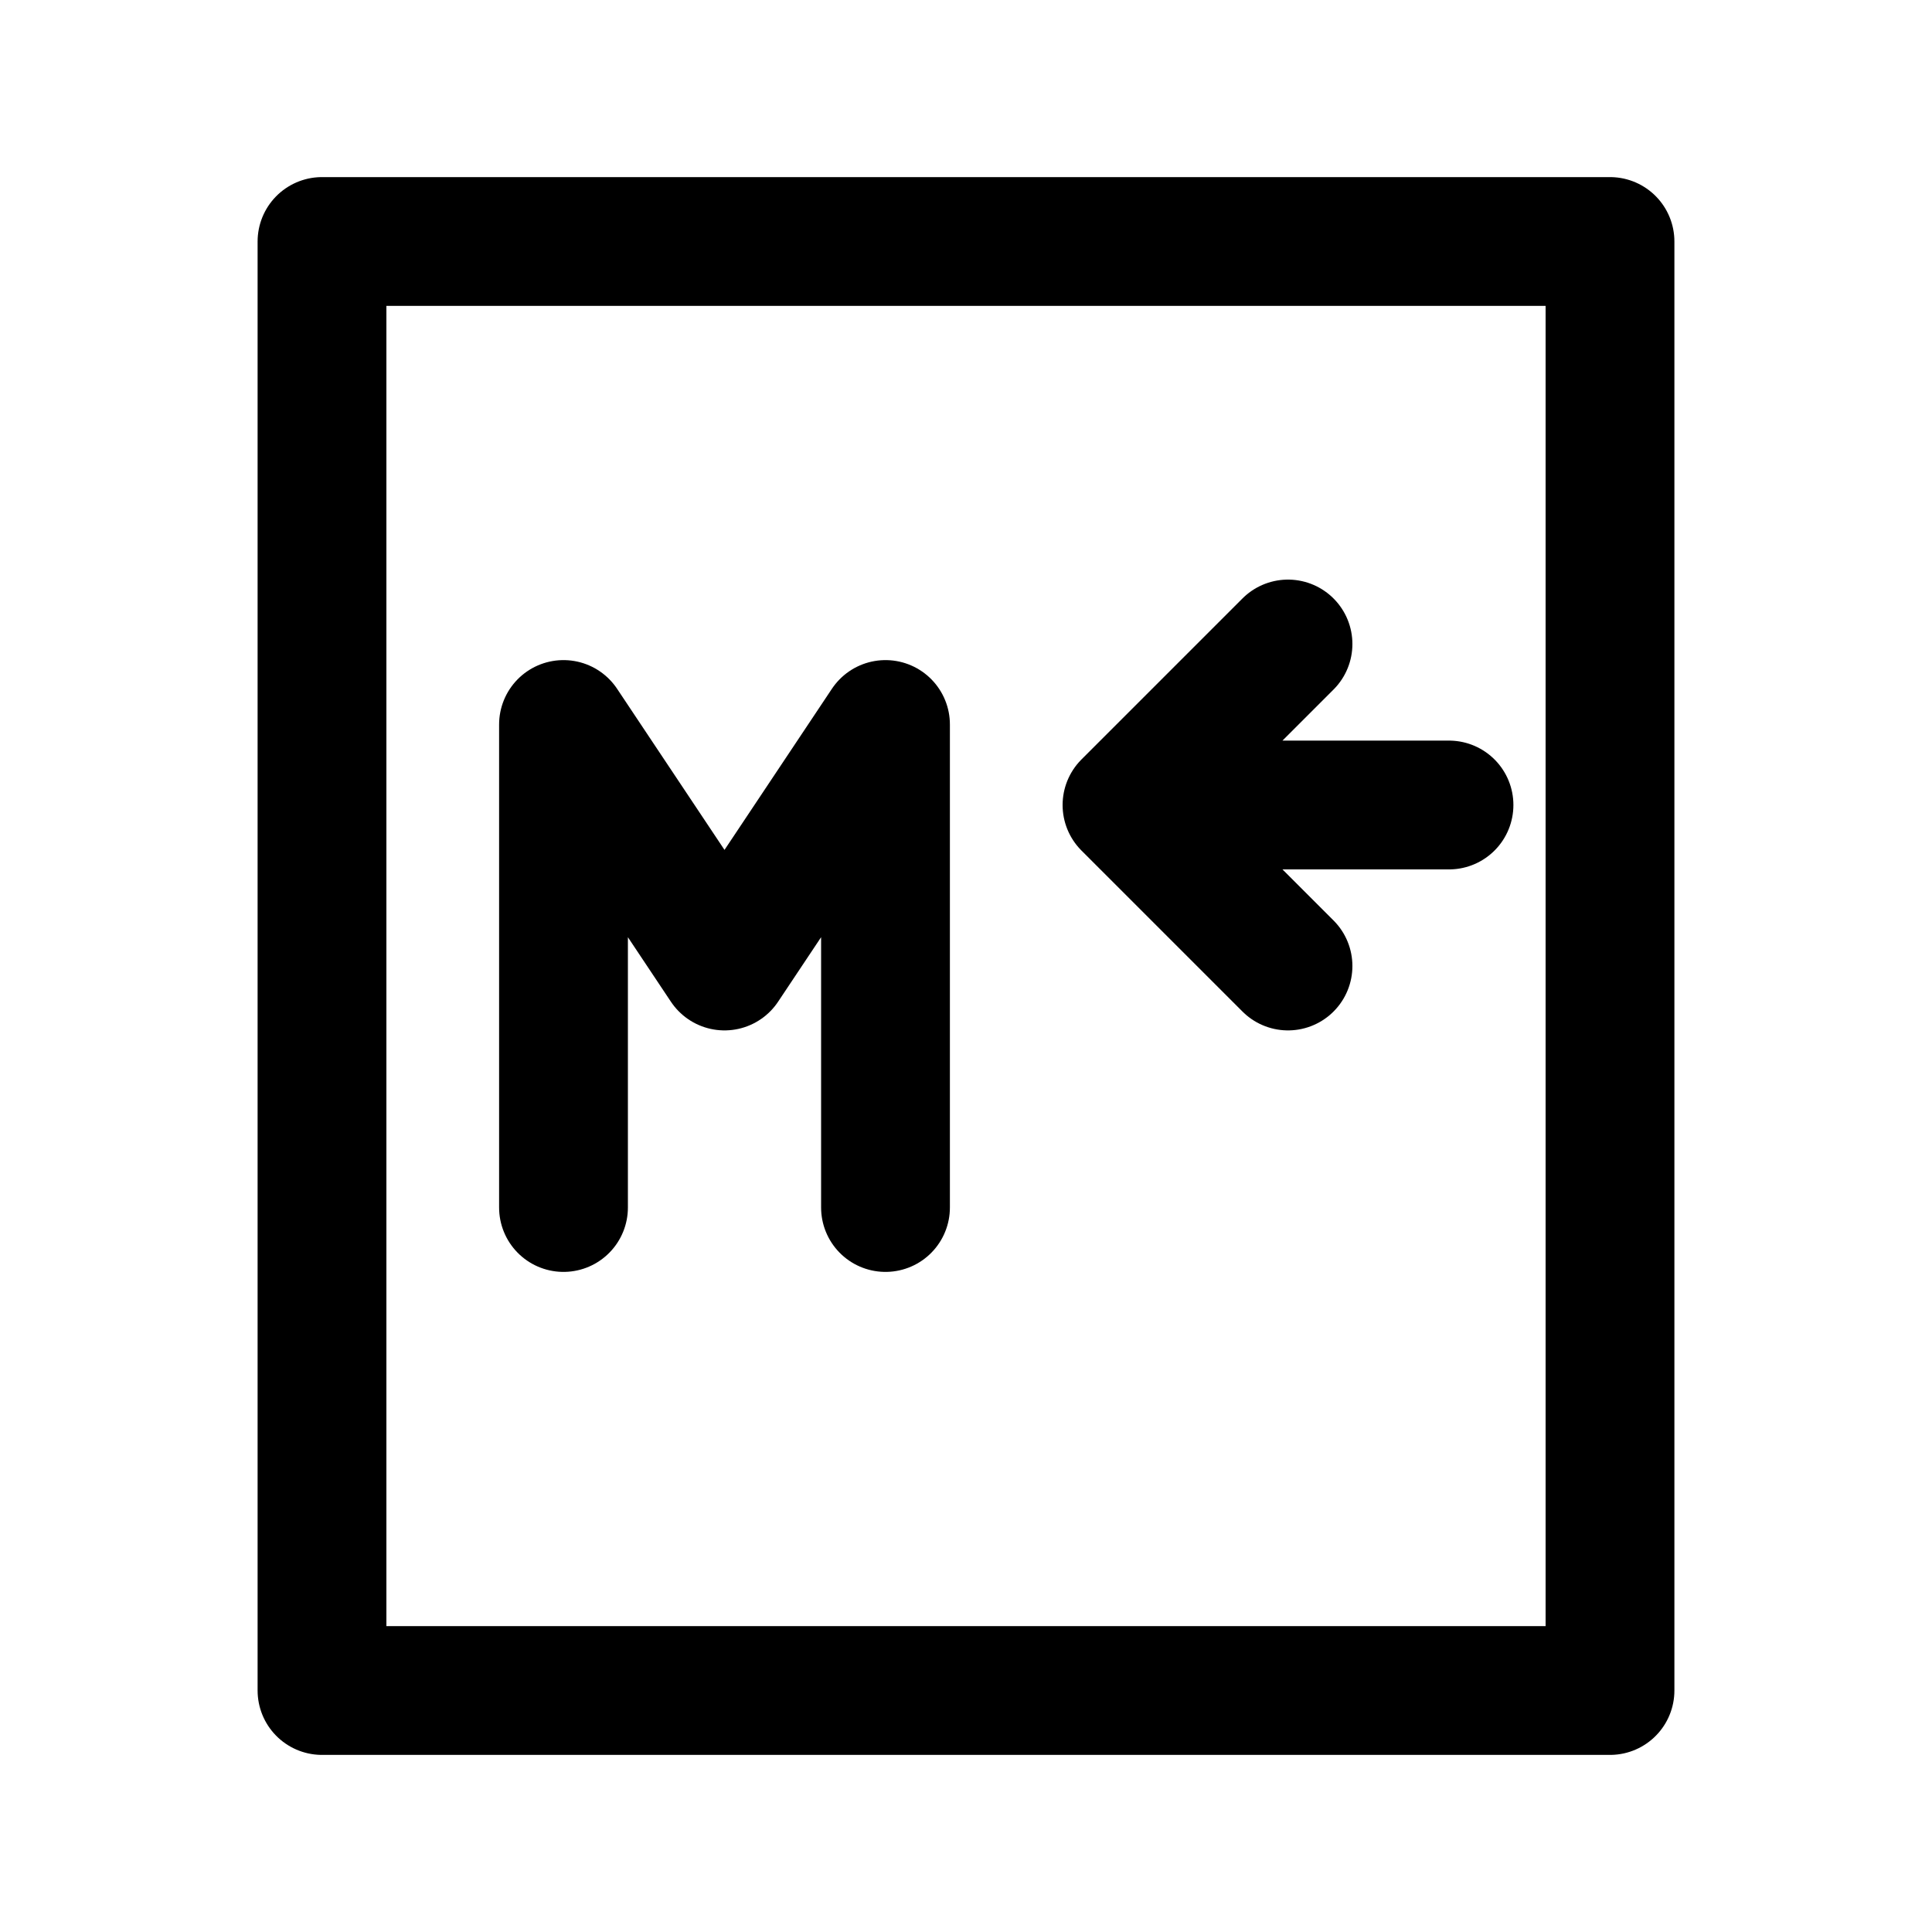
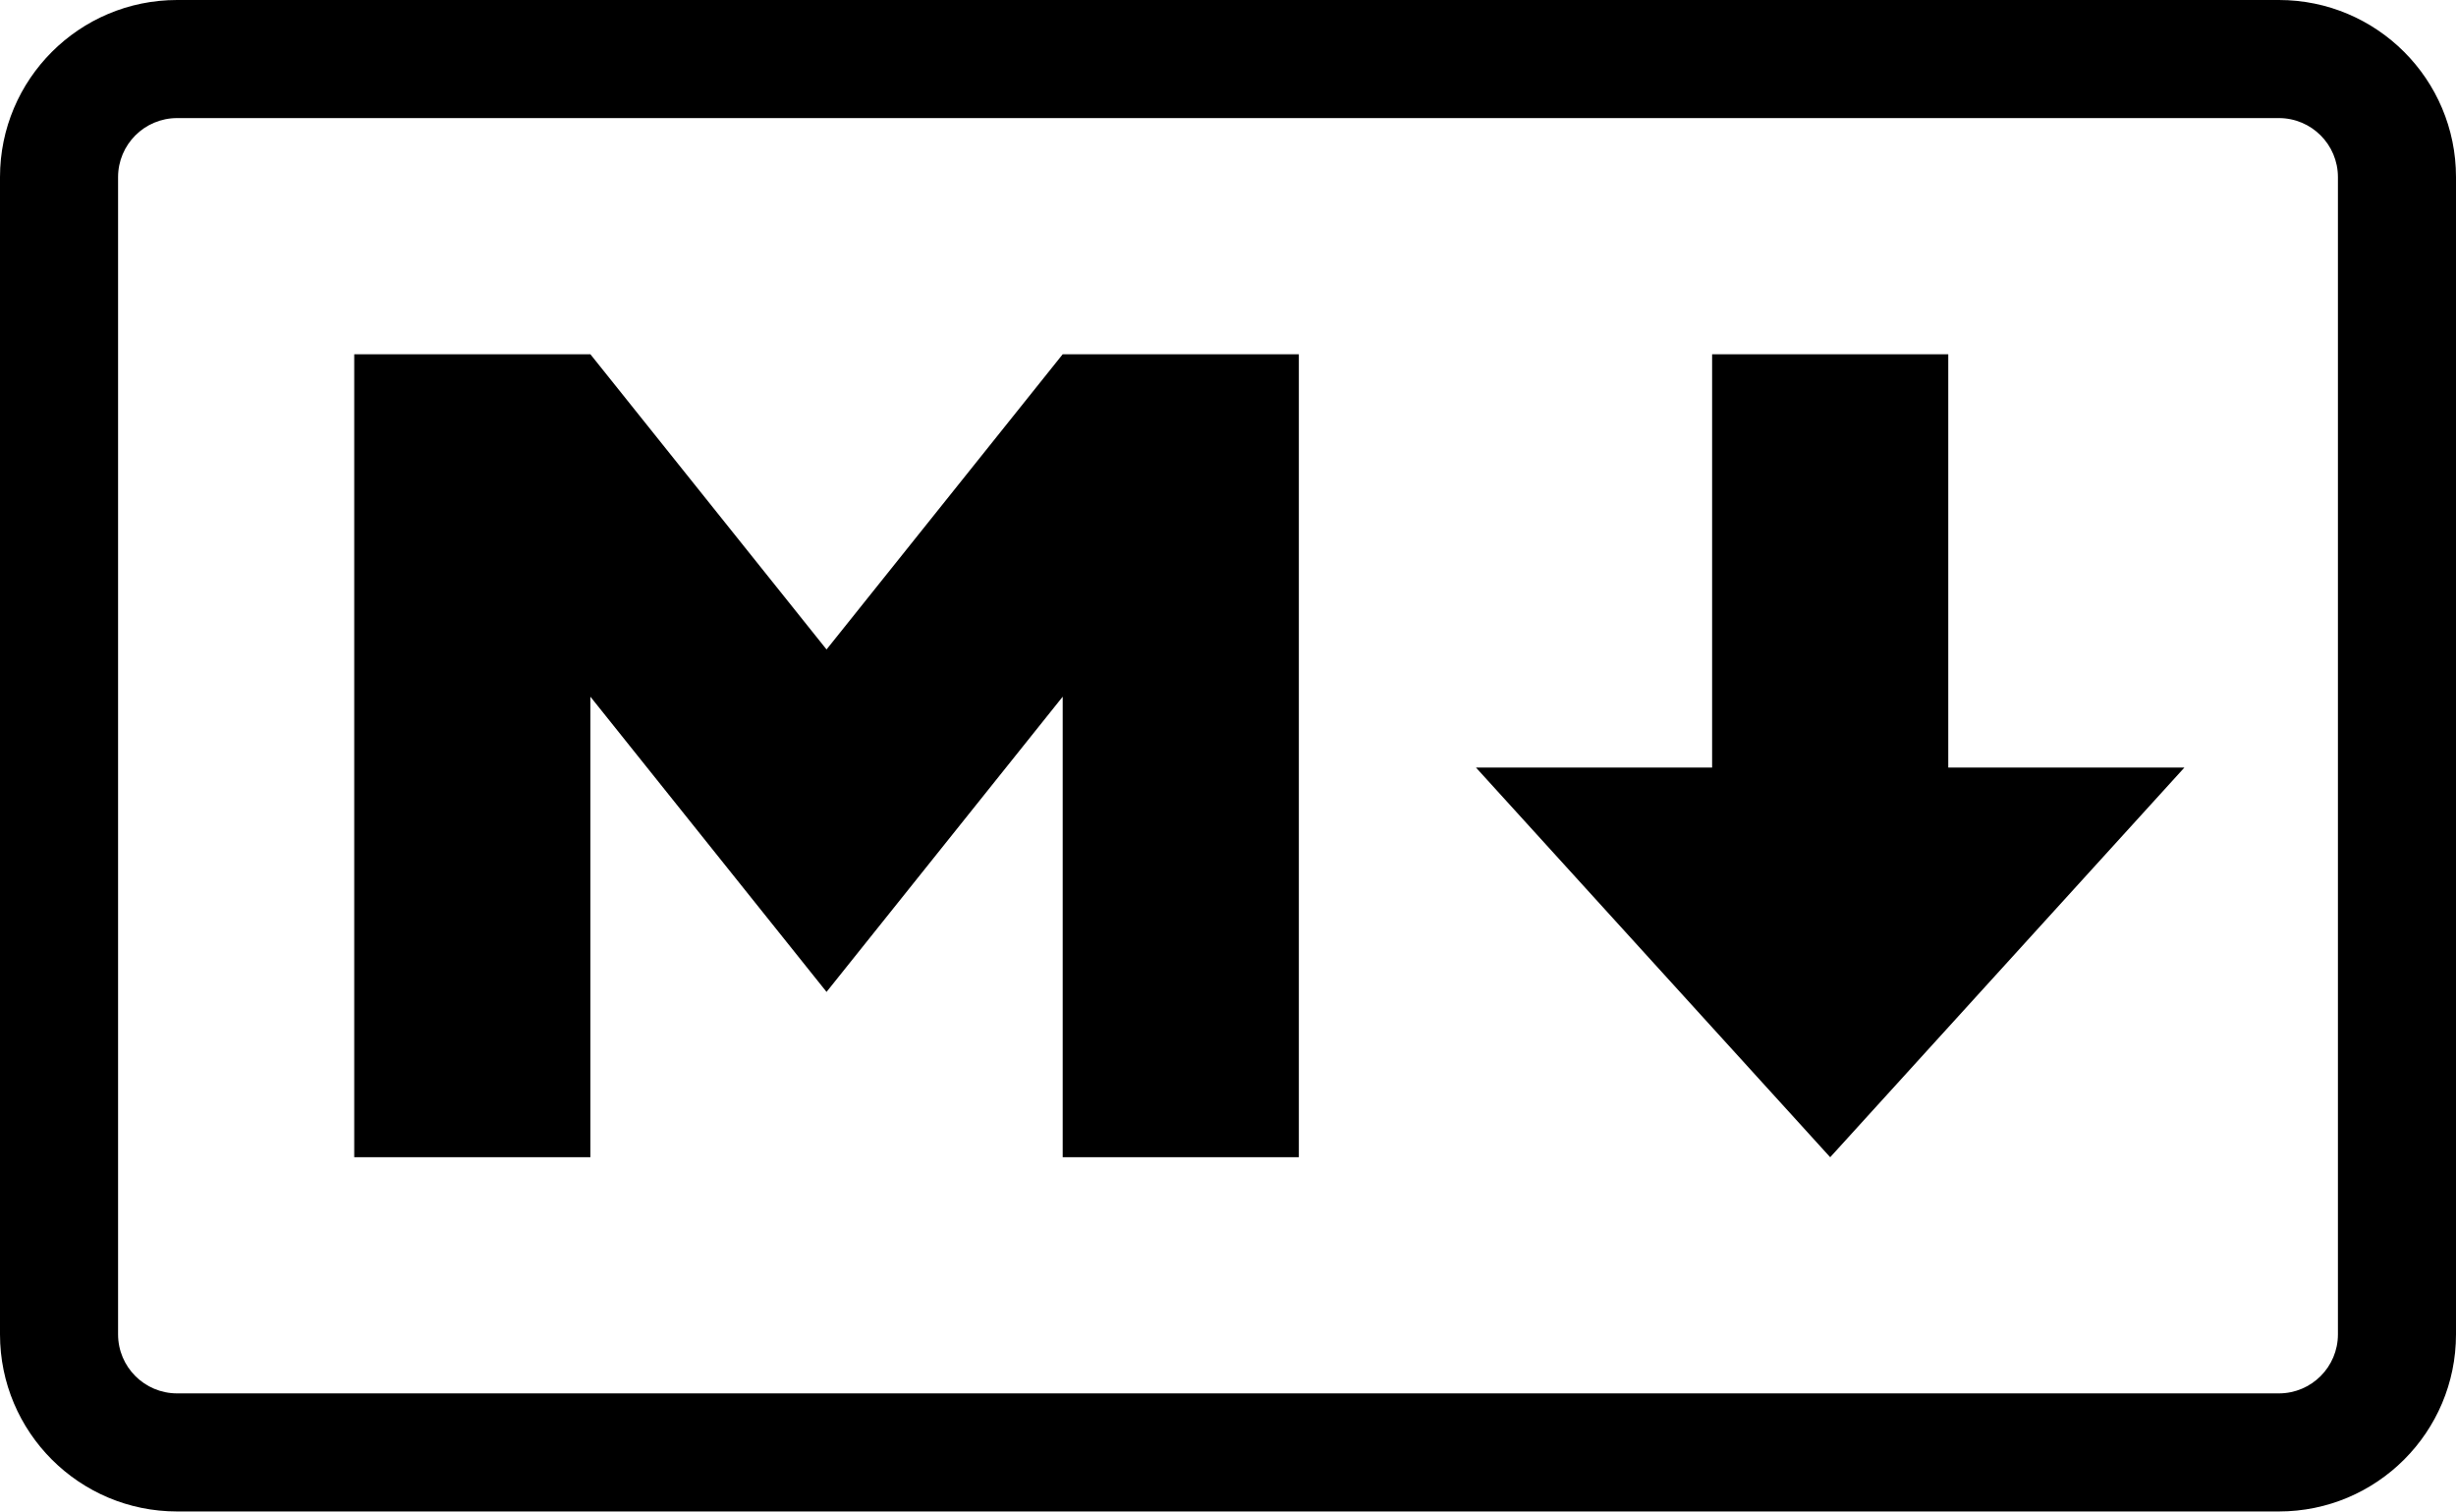
- <svg xmlns="http://www.w3.org/2000/svg" viewBox="0 0 24 24" fill="none" stroke="currentColor" stroke-width="1.6" stroke-linecap="round" stroke-linejoin="round" aria-hidden="true">
-   <path d="M4 3h16v18H4z" />
-   <path d="M7 9v6m0-6 2 3 2-3v6m3-5h4m-4 0 2-2m-2 2 2 2" />
+ <svg xmlns="http://www.w3.org/2000/svg" viewBox="0 0 208 128" fill="currentColor" aria-hidden="true">
+   <path clip-rule="evenodd" d="m15 10c-2.761 0-5 2.239-5 5v98c0 2.761 2.239 5 5 5h178c2.761 0 5-2.239 5-5v-98c0-2.761-2.239-5-5-5zm-15 5c0-8.284 6.716-15 15-15h178c8.284 0 15 6.716 15 15v98c0 8.284-6.716 15-15 15h-178c-8.284 0-15-6.716-15-15z" fill-rule="evenodd" />
+   <path d="m30 98v-68h20l20 25 20-25h20v68h-20v-39l-20 25-20-25v39zm125 0-30-33h20v-35h20v35h20z" />
</svg>
